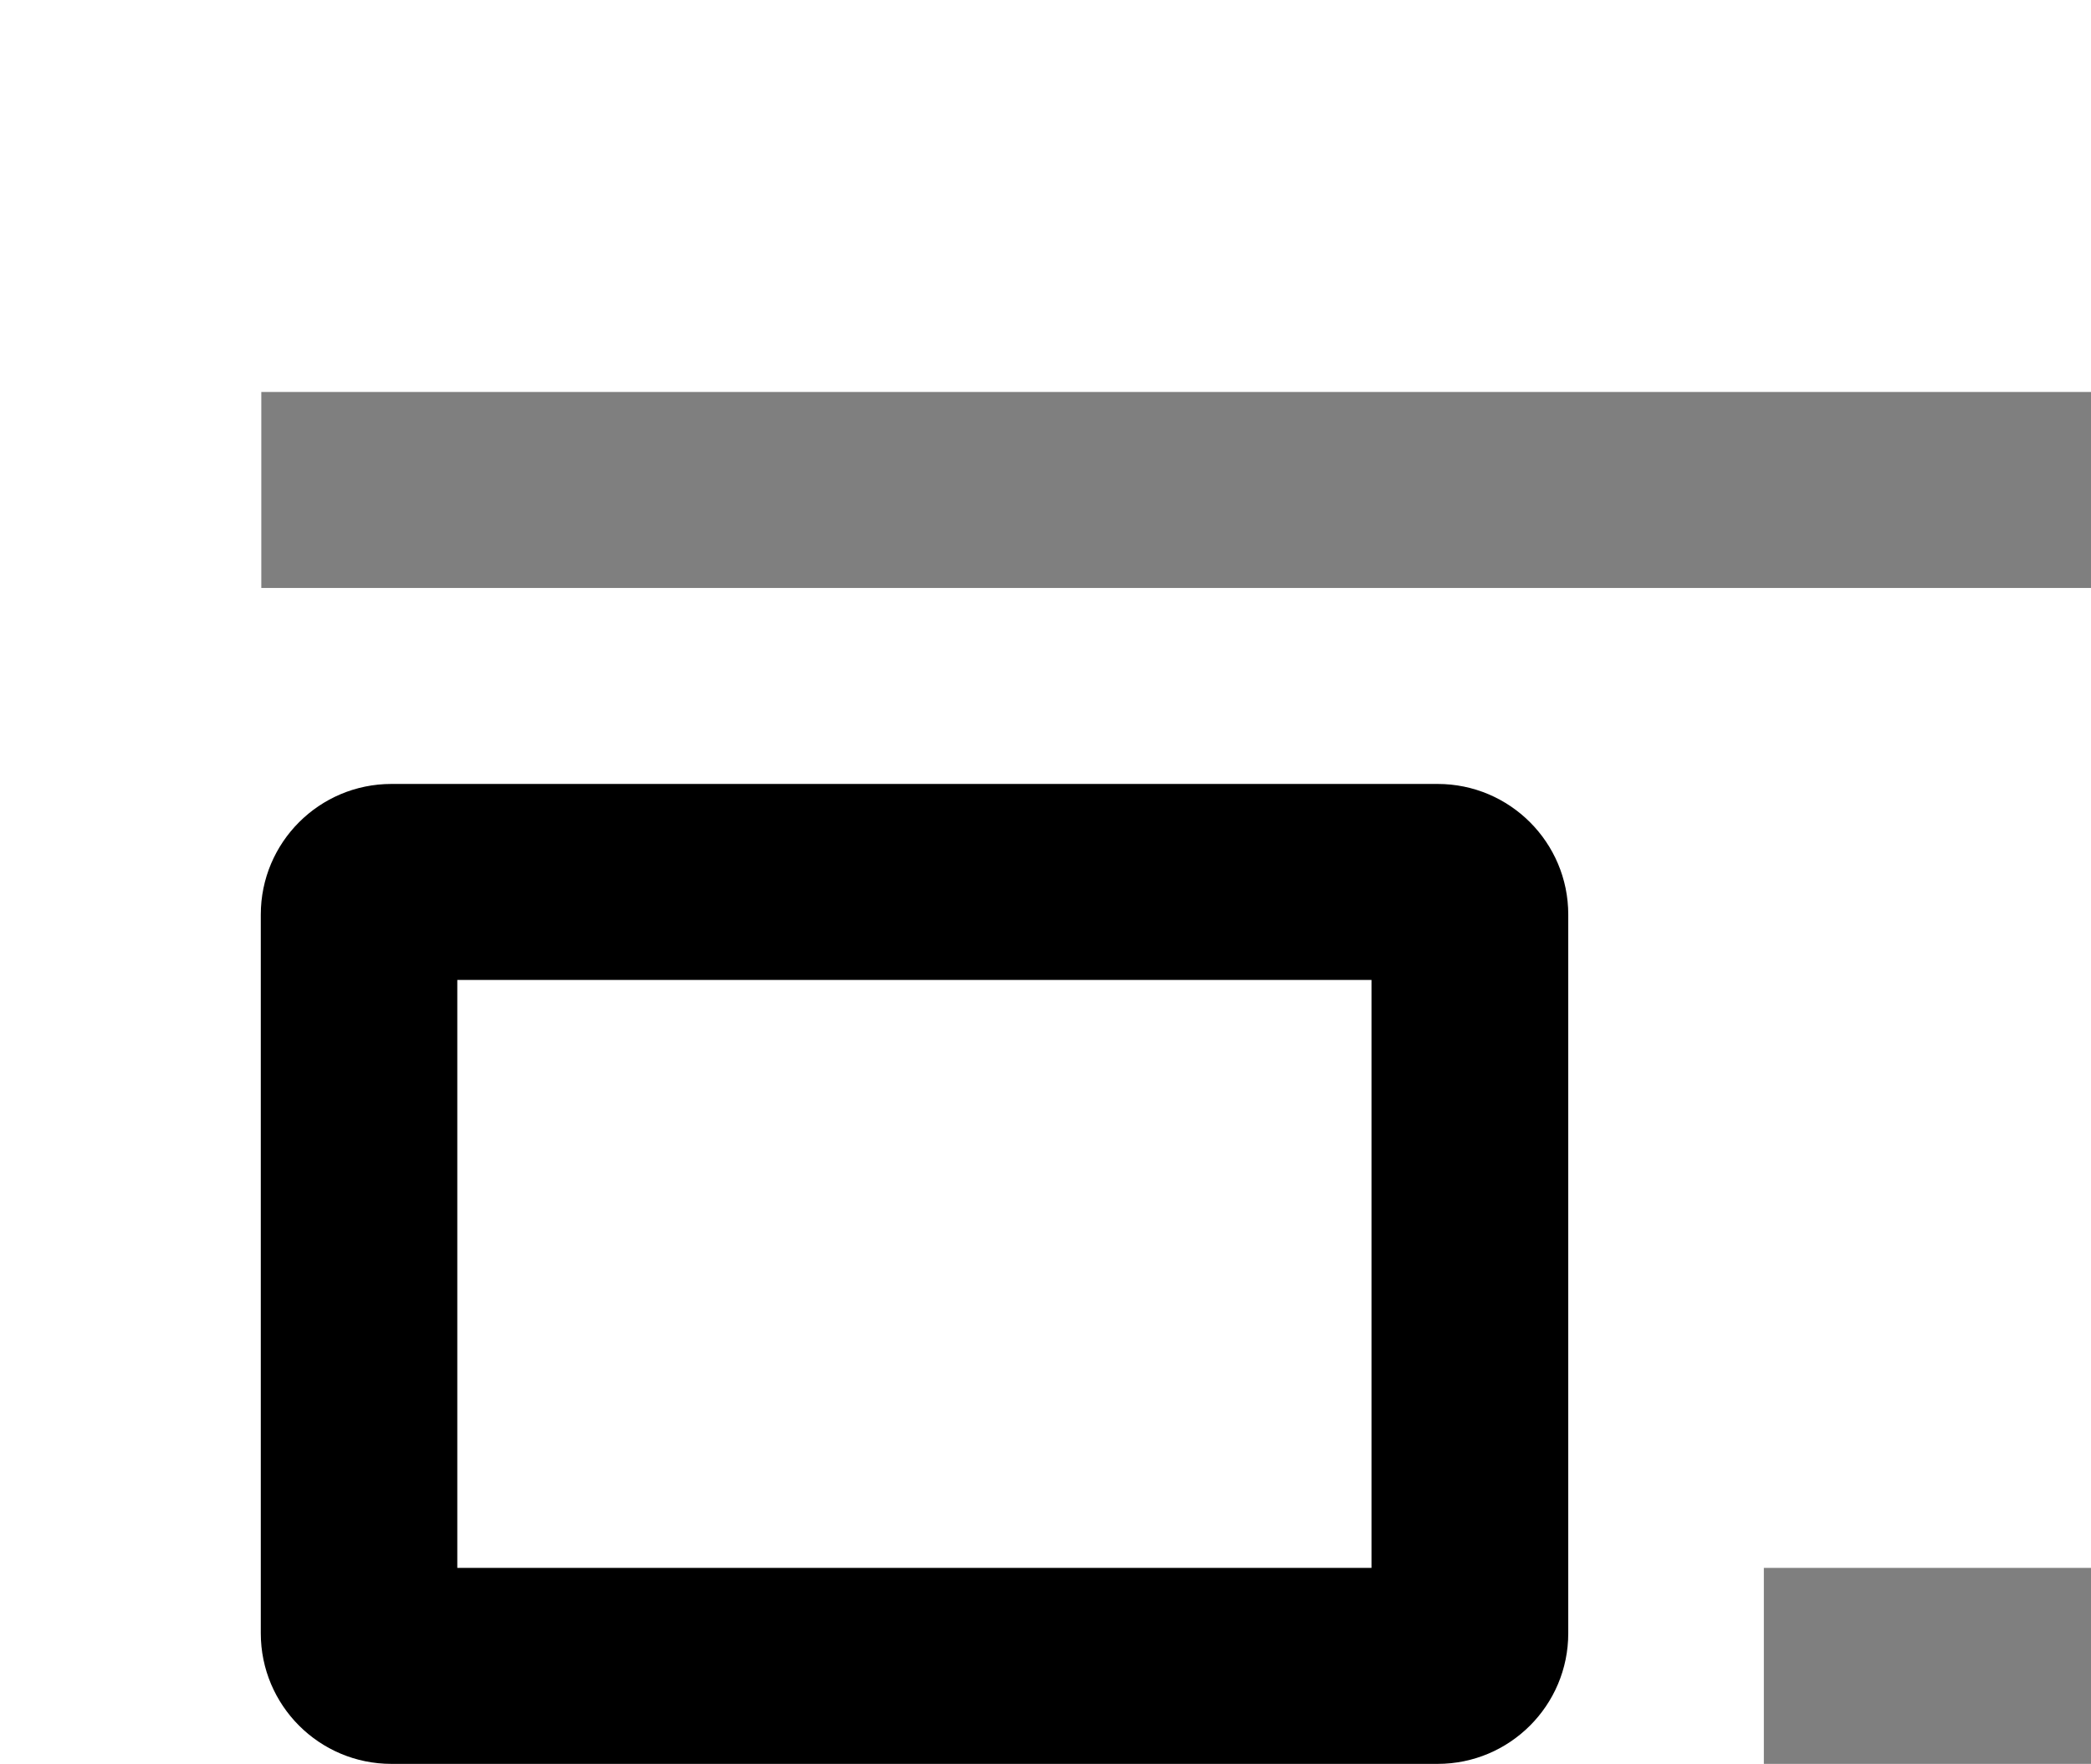
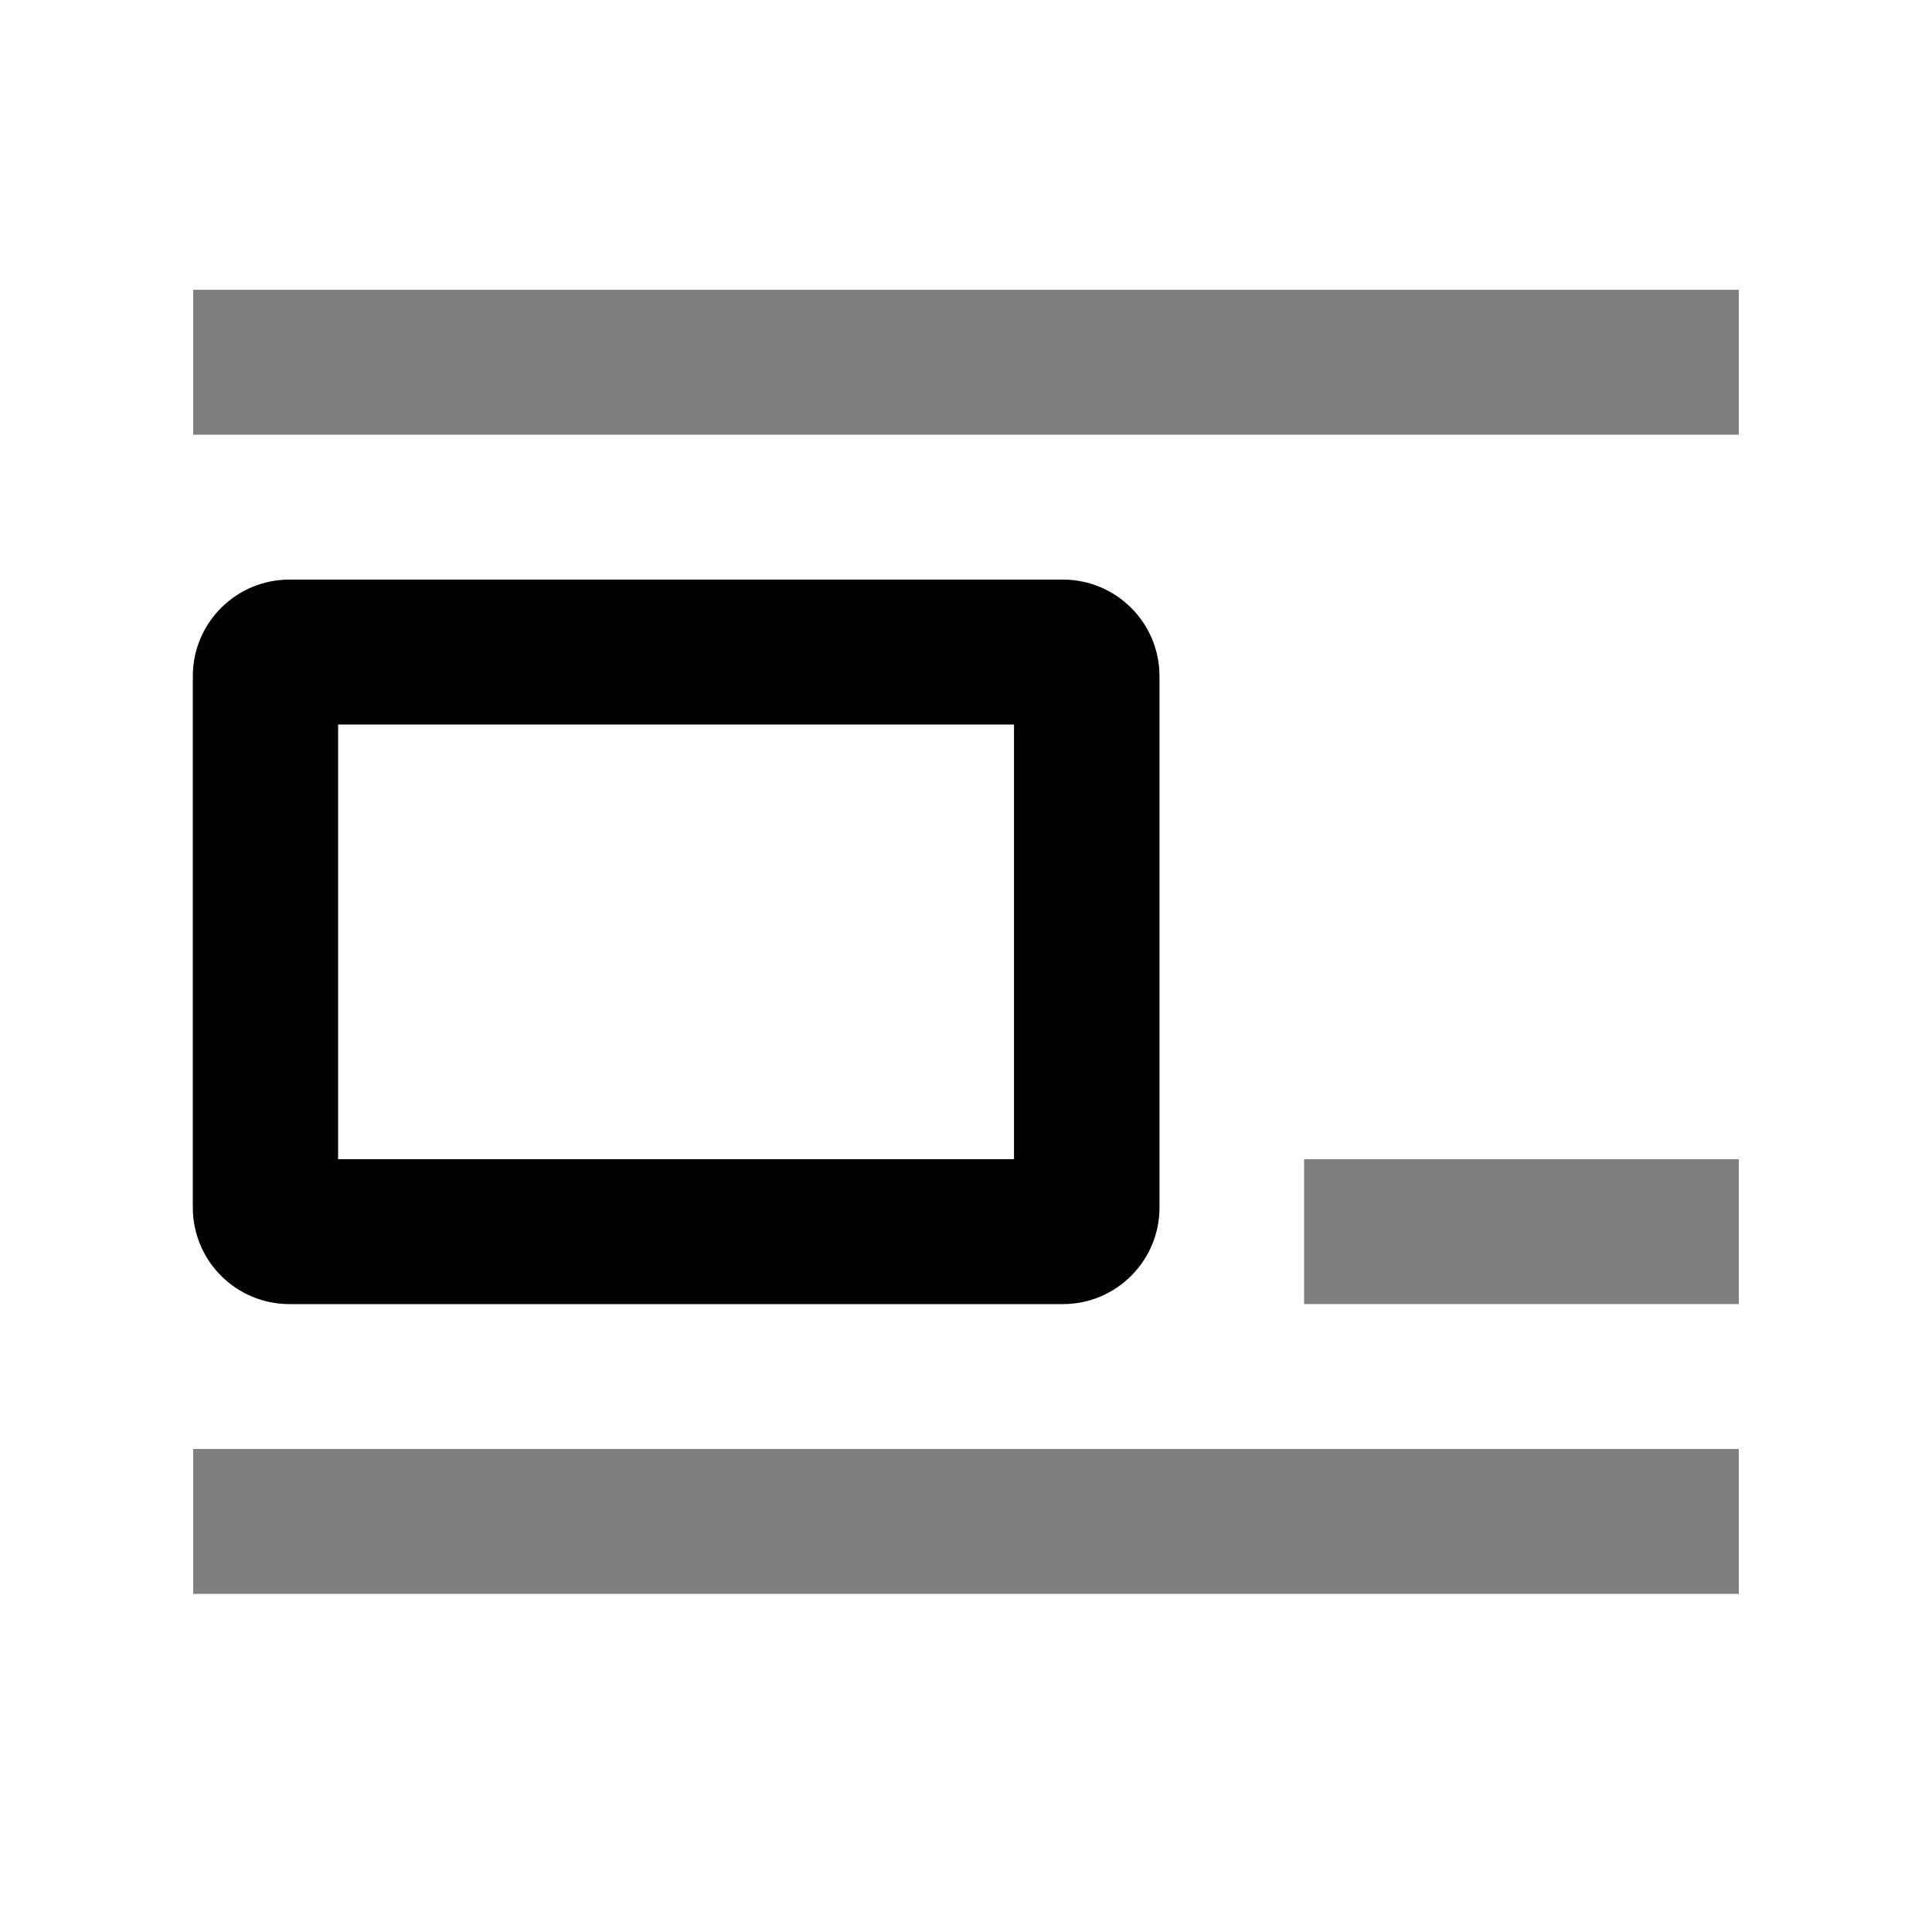
- <svg xmlns="http://www.w3.org/2000/svg" viewbox="0 0 20 20">
+ <svg xmlns="http://www.w3.org/2000/svg" viewBox="0 0 20 20">
  <path opacity=".5" d="M2 3h16v1.5H2zm11.5 9H18v1.5h-4.5zM2 15h16v1.5H2z" />
  <path d="M12.003 7v5.5a1 1 0 0 1-1 1H2.996a1 1 0 0 1-1-1V7a1 1 0 0 1 1-1h8.007a1 1 0 0 1 1 1zm-1.506.5H3.5V12h6.997V7.5z" />
</svg>
